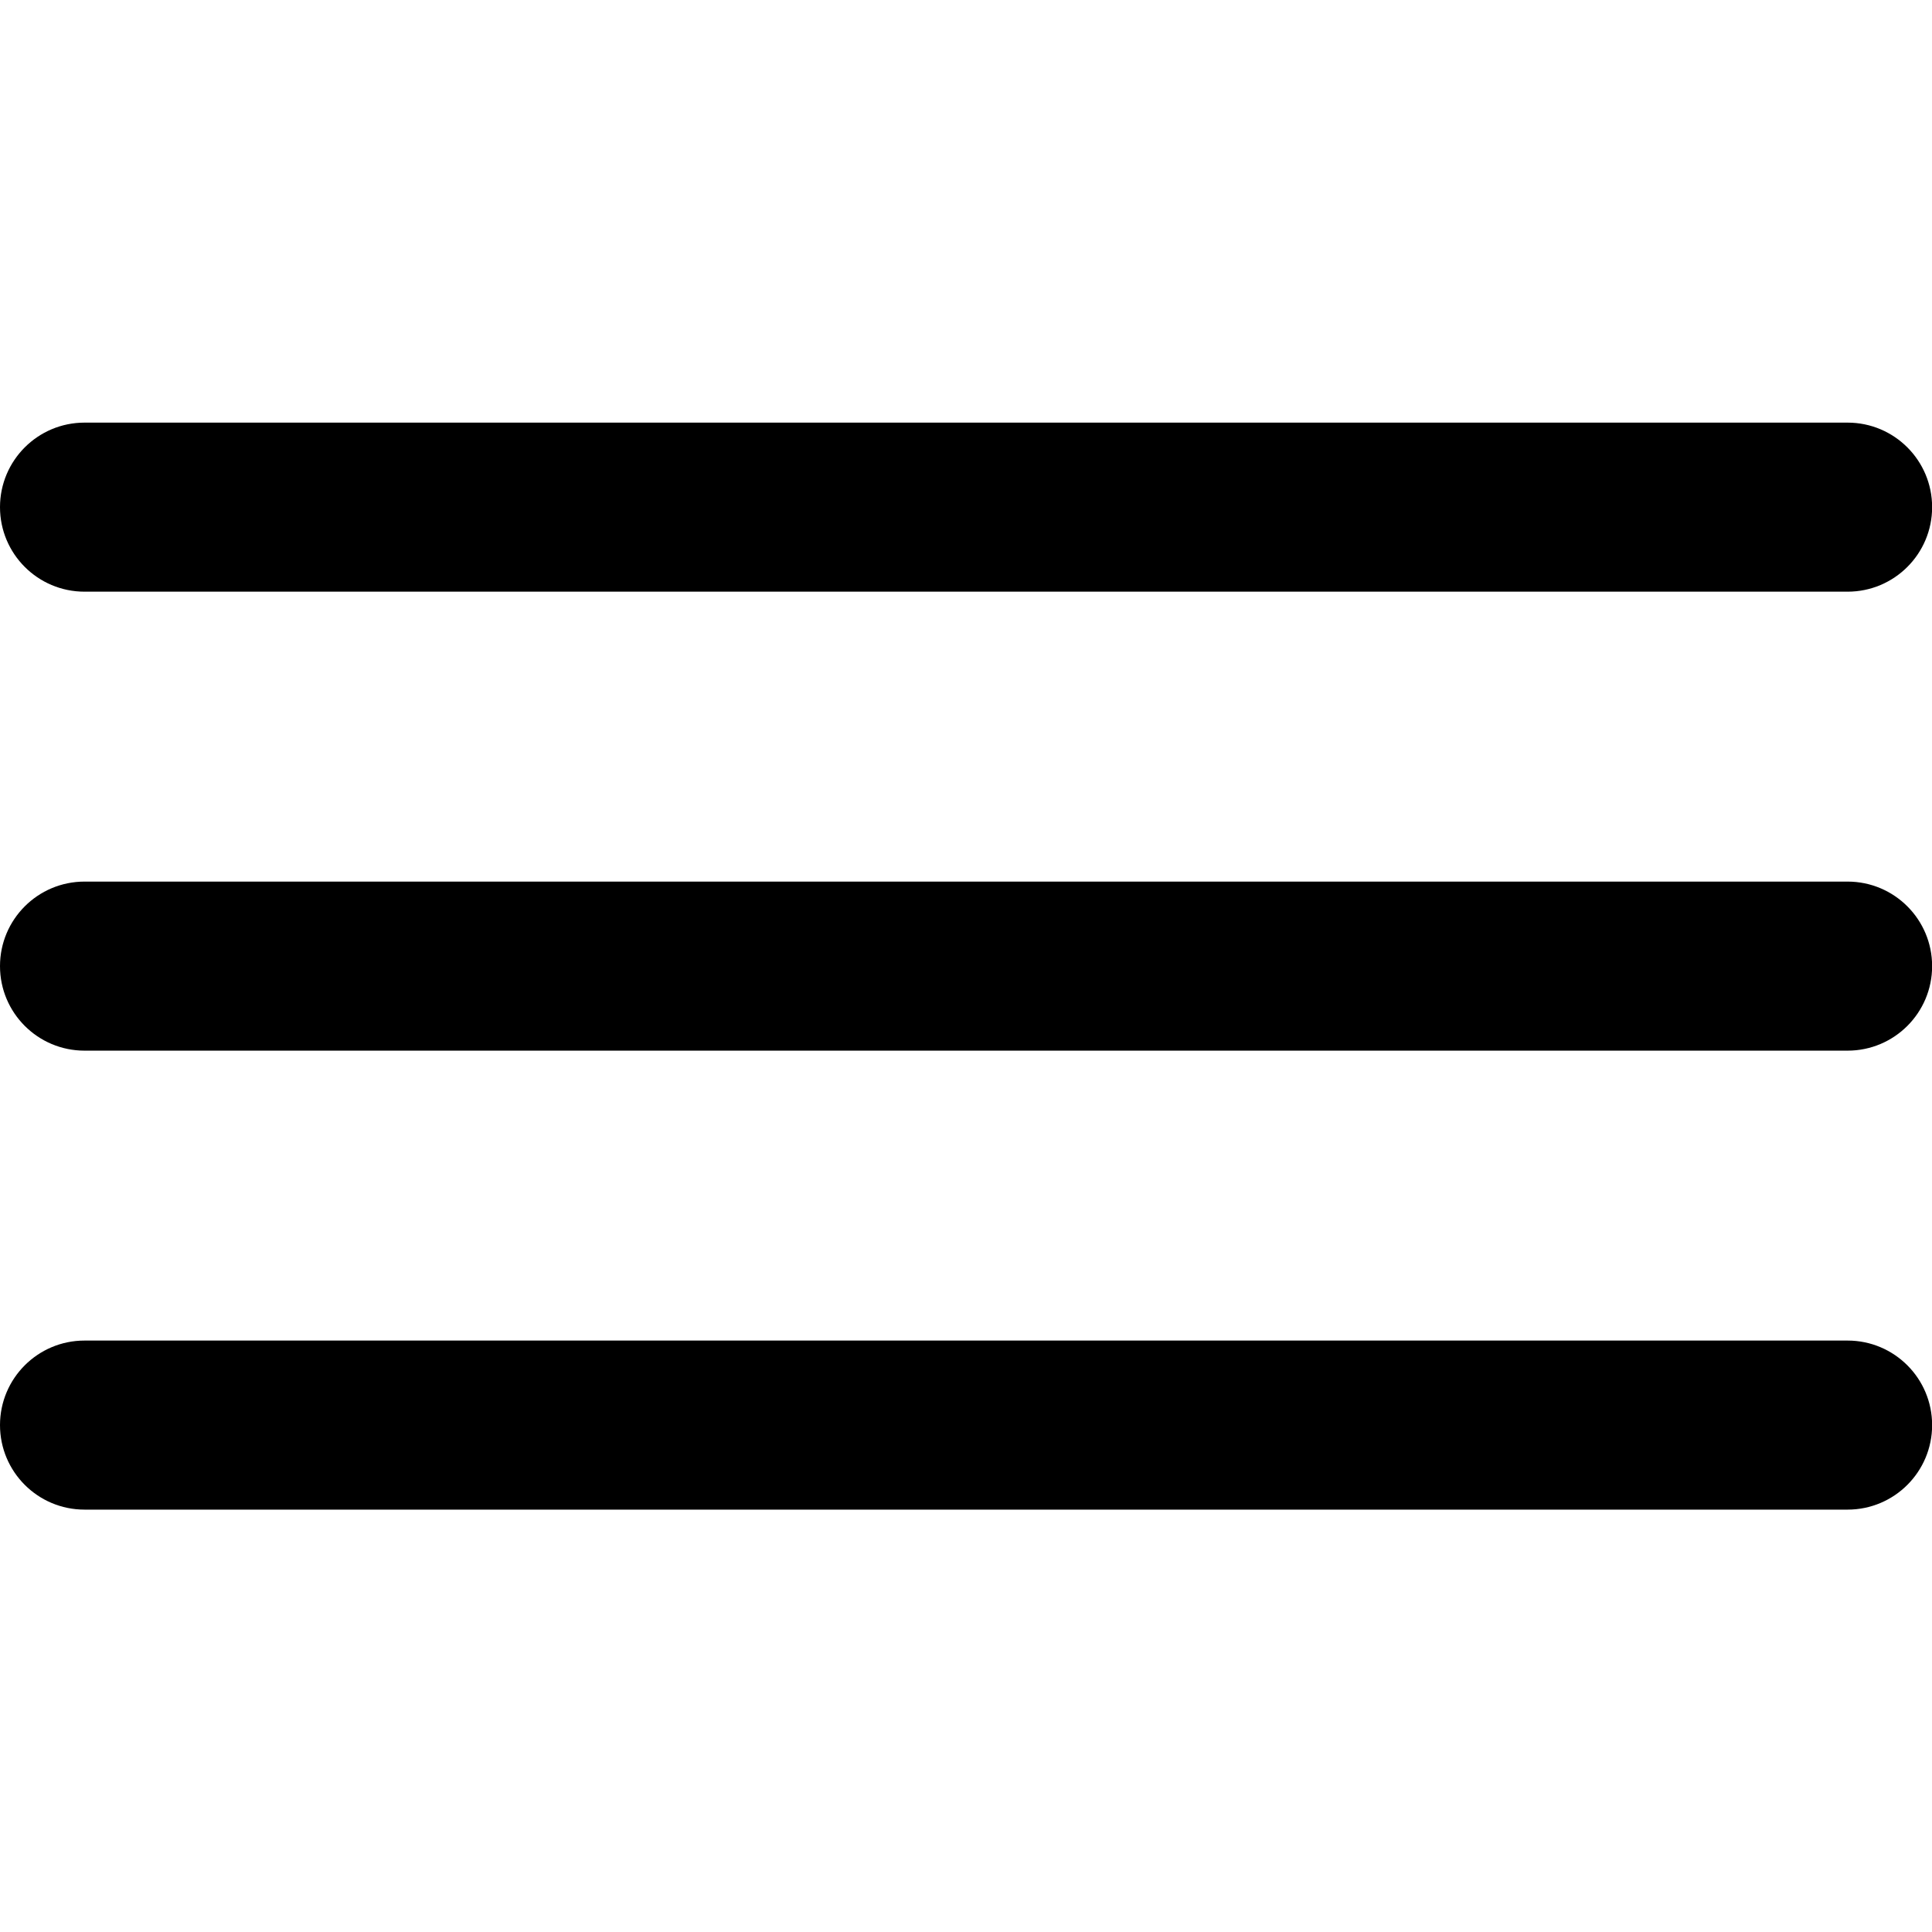
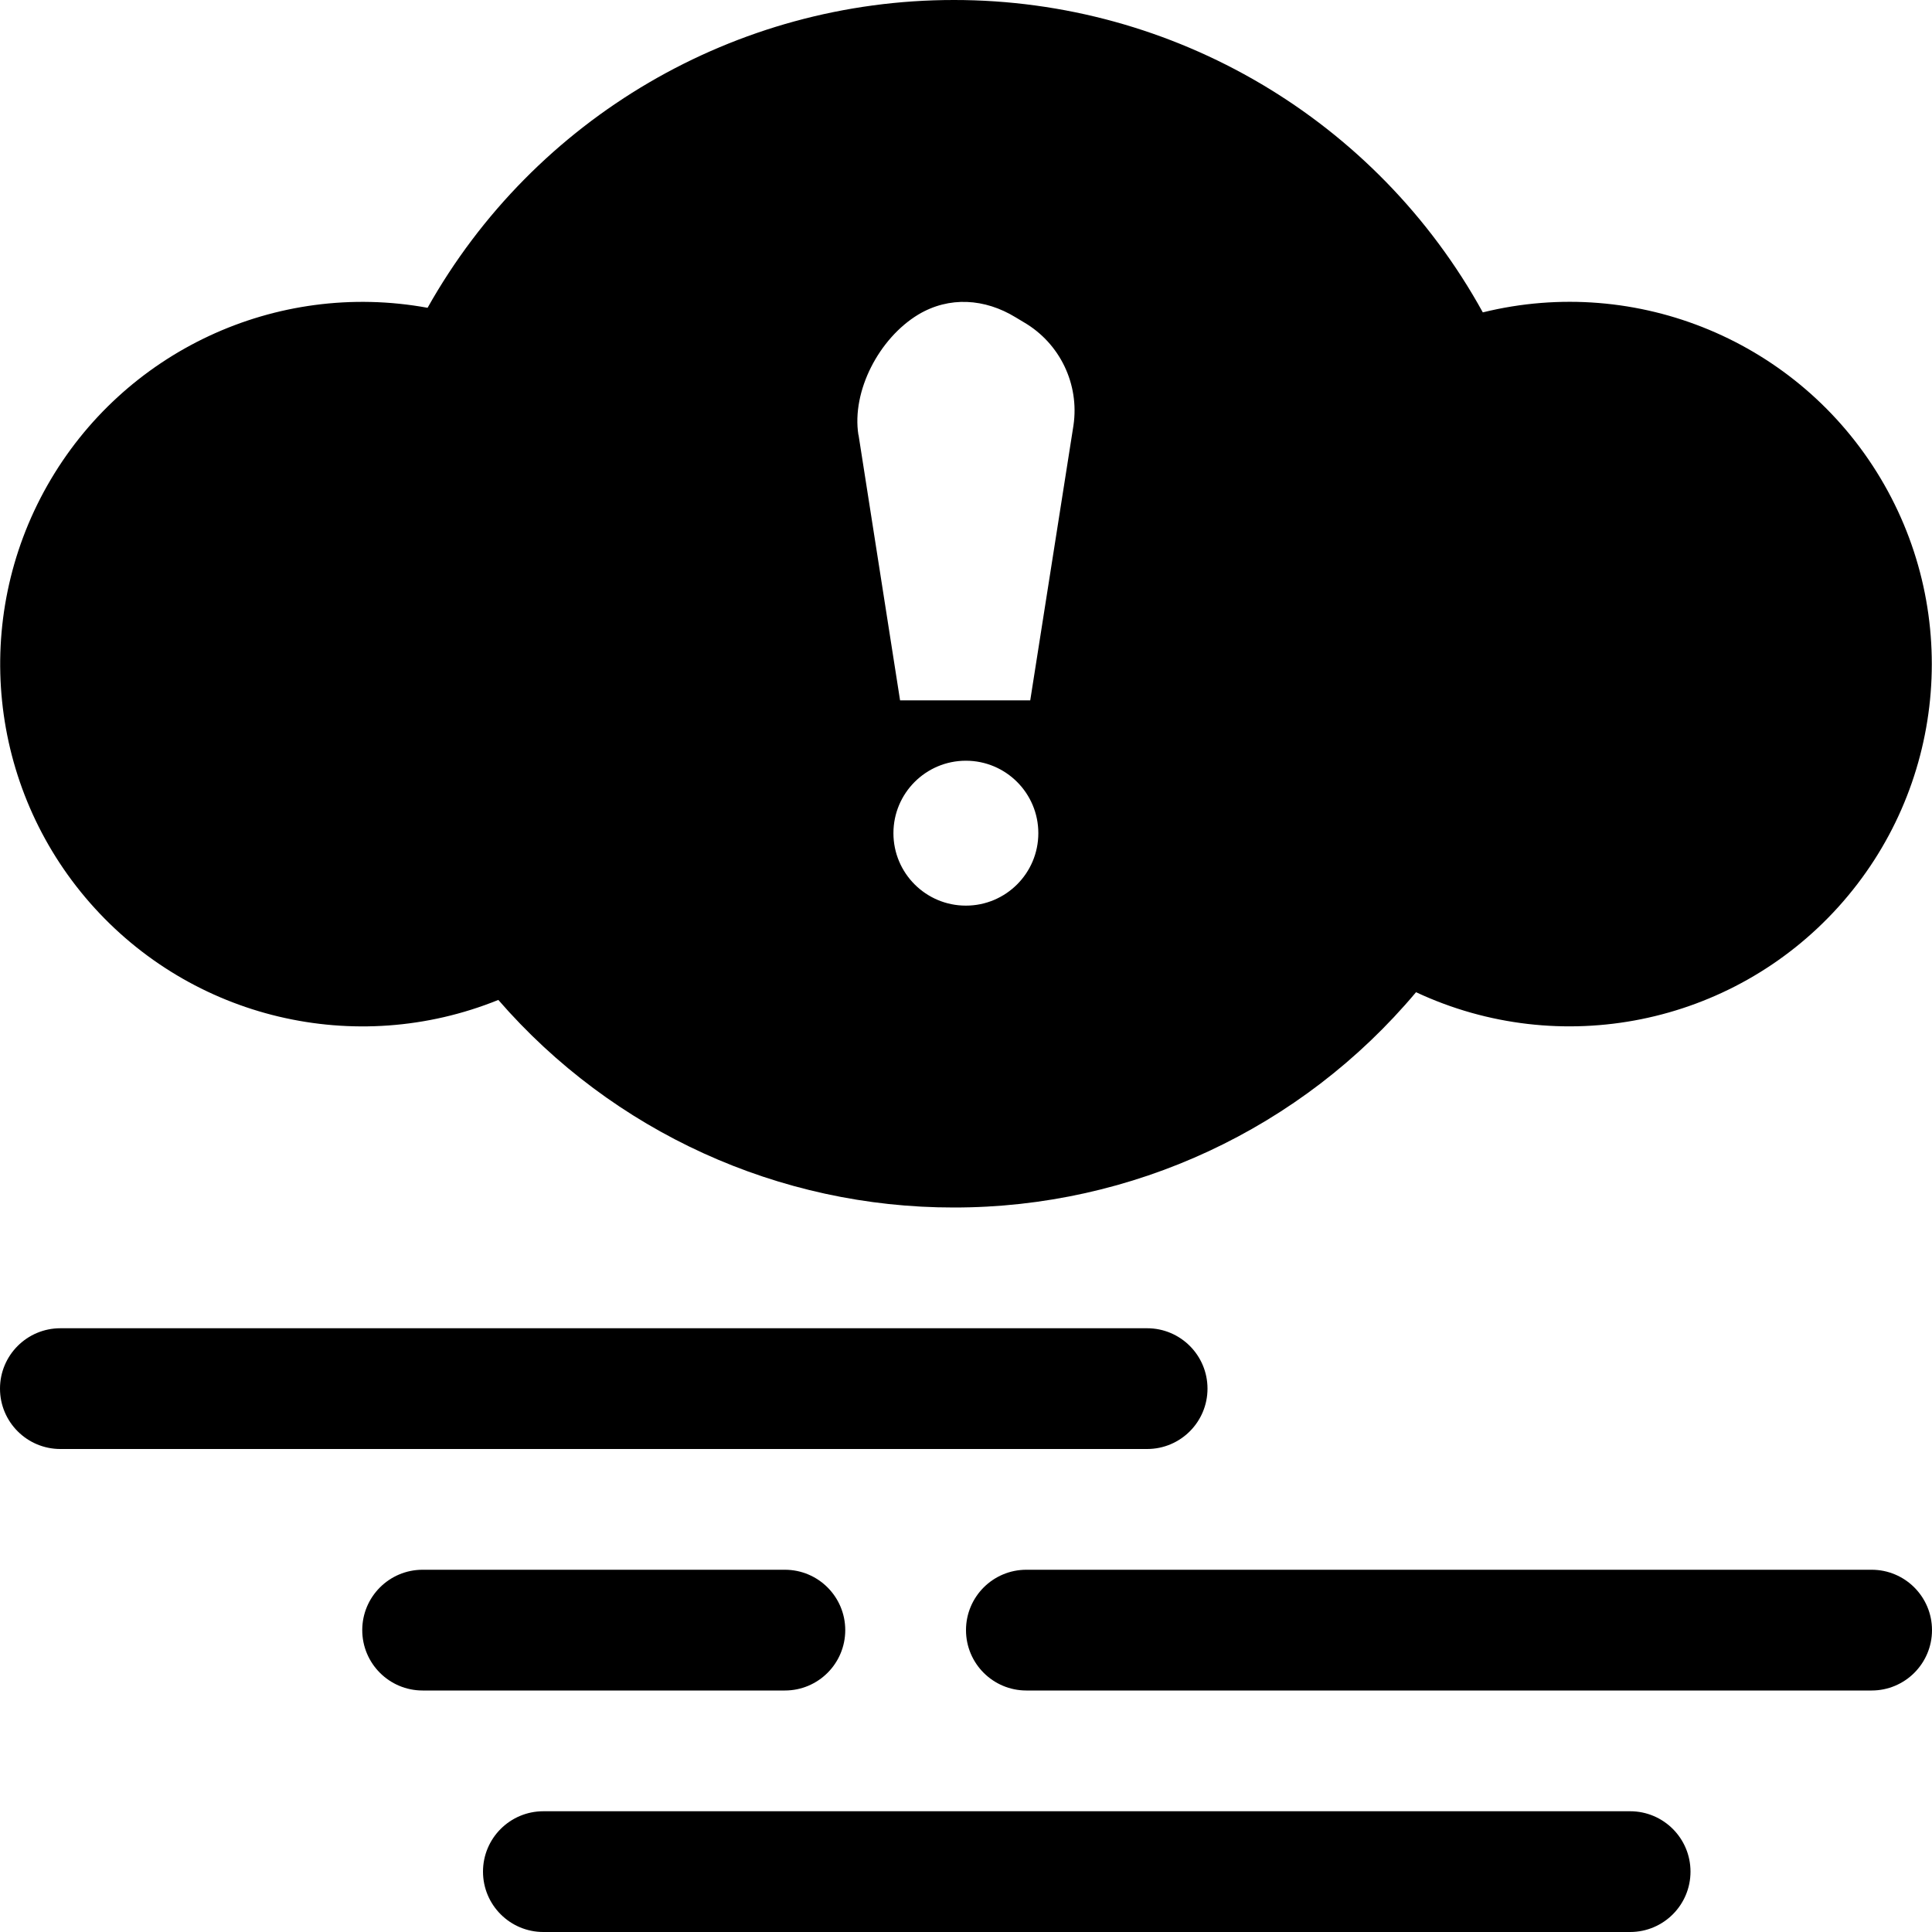
<svg xmlns="http://www.w3.org/2000/svg" width="16" height="16" fill="currentColor" class="qi-2003" viewBox="0 0 16 16">
-   <path d="M.7 4.9h14.601a.7.7 0 1 0 0-1.4H.7a.7.7 0 1 0 0 1.4Zm14.601 2.401H.7a.7.7 0 1 0 0 1.4h14.601a.7.7 0 1 0 0-1.4Zm0 3.801H.7a.7.7 0 1 0 0 1.4h14.601a.7.7 0 0 0 0-1.4Z" />
+   <path d="M.5 11a.5.5 0 0 0 0 1h9a.5.5 0 0 0 0-1h-9Zm3 2a.5.5 0 0 0 0 1h3a.5.5 0 0 0 0-1h-3Zm4.5.5a.5.5 0 0 1 .5-.5h7a.5.5 0 0 1 0 1h-7a.5.5 0 0 1-.5-.5ZM4.5 15a.5.5 0 0 0 0 1h9a.5.5 0 0 0 0-1h-9Zm3.4-5a4.99 4.99 0 0 0 3.827-1.783 3 3 0 1 0 .553-5.63A4.999 4.999 0 0 0 7.9 0a4.998 4.998 0 0 0-4.359 2.549 3 3 0 1 0 .586 5.732A4.988 4.988 0 0 0 7.9 10Zm-.791-6.398c-.057-.362.17-.8.496-.997.256-.153.551-.133.806.023l.07.042a.846.846 0 0 1 .409.853L8.532 5.8H7.454L7.11 3.602ZM8.599 6.9a.6.6 0 1 1-1.2 0 .6.6 0 0 1 1.2 0Z" />
</svg>
